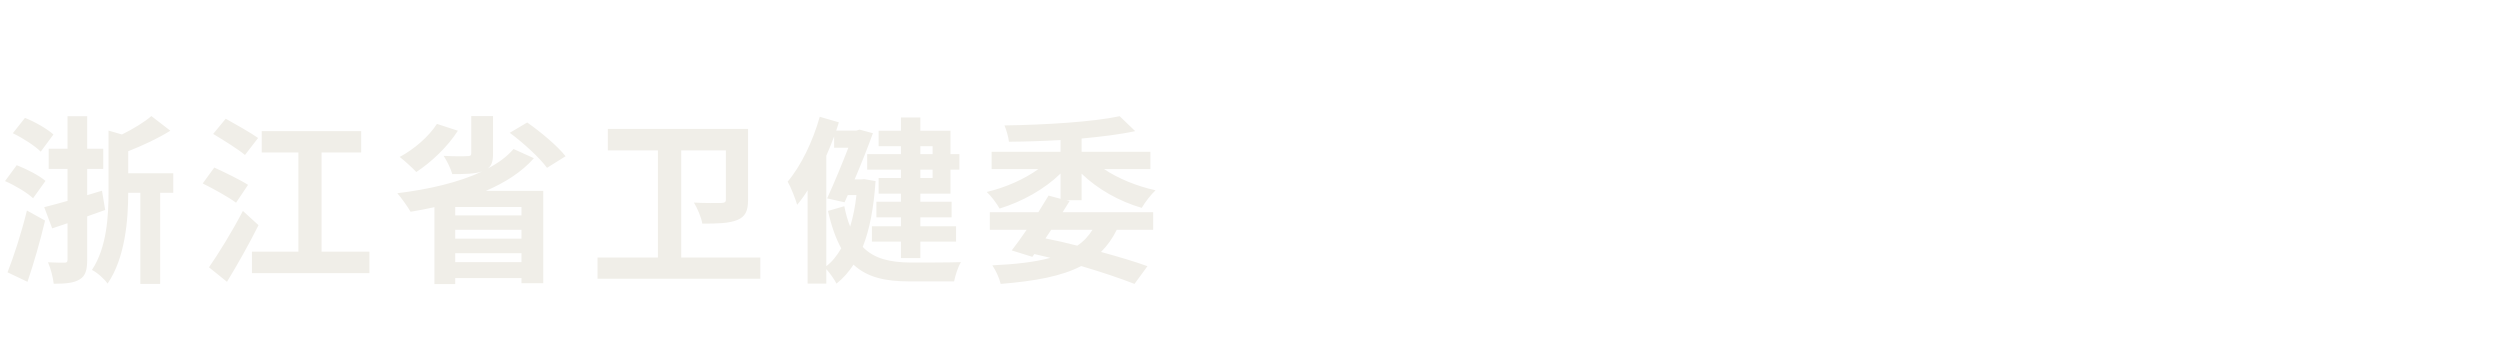
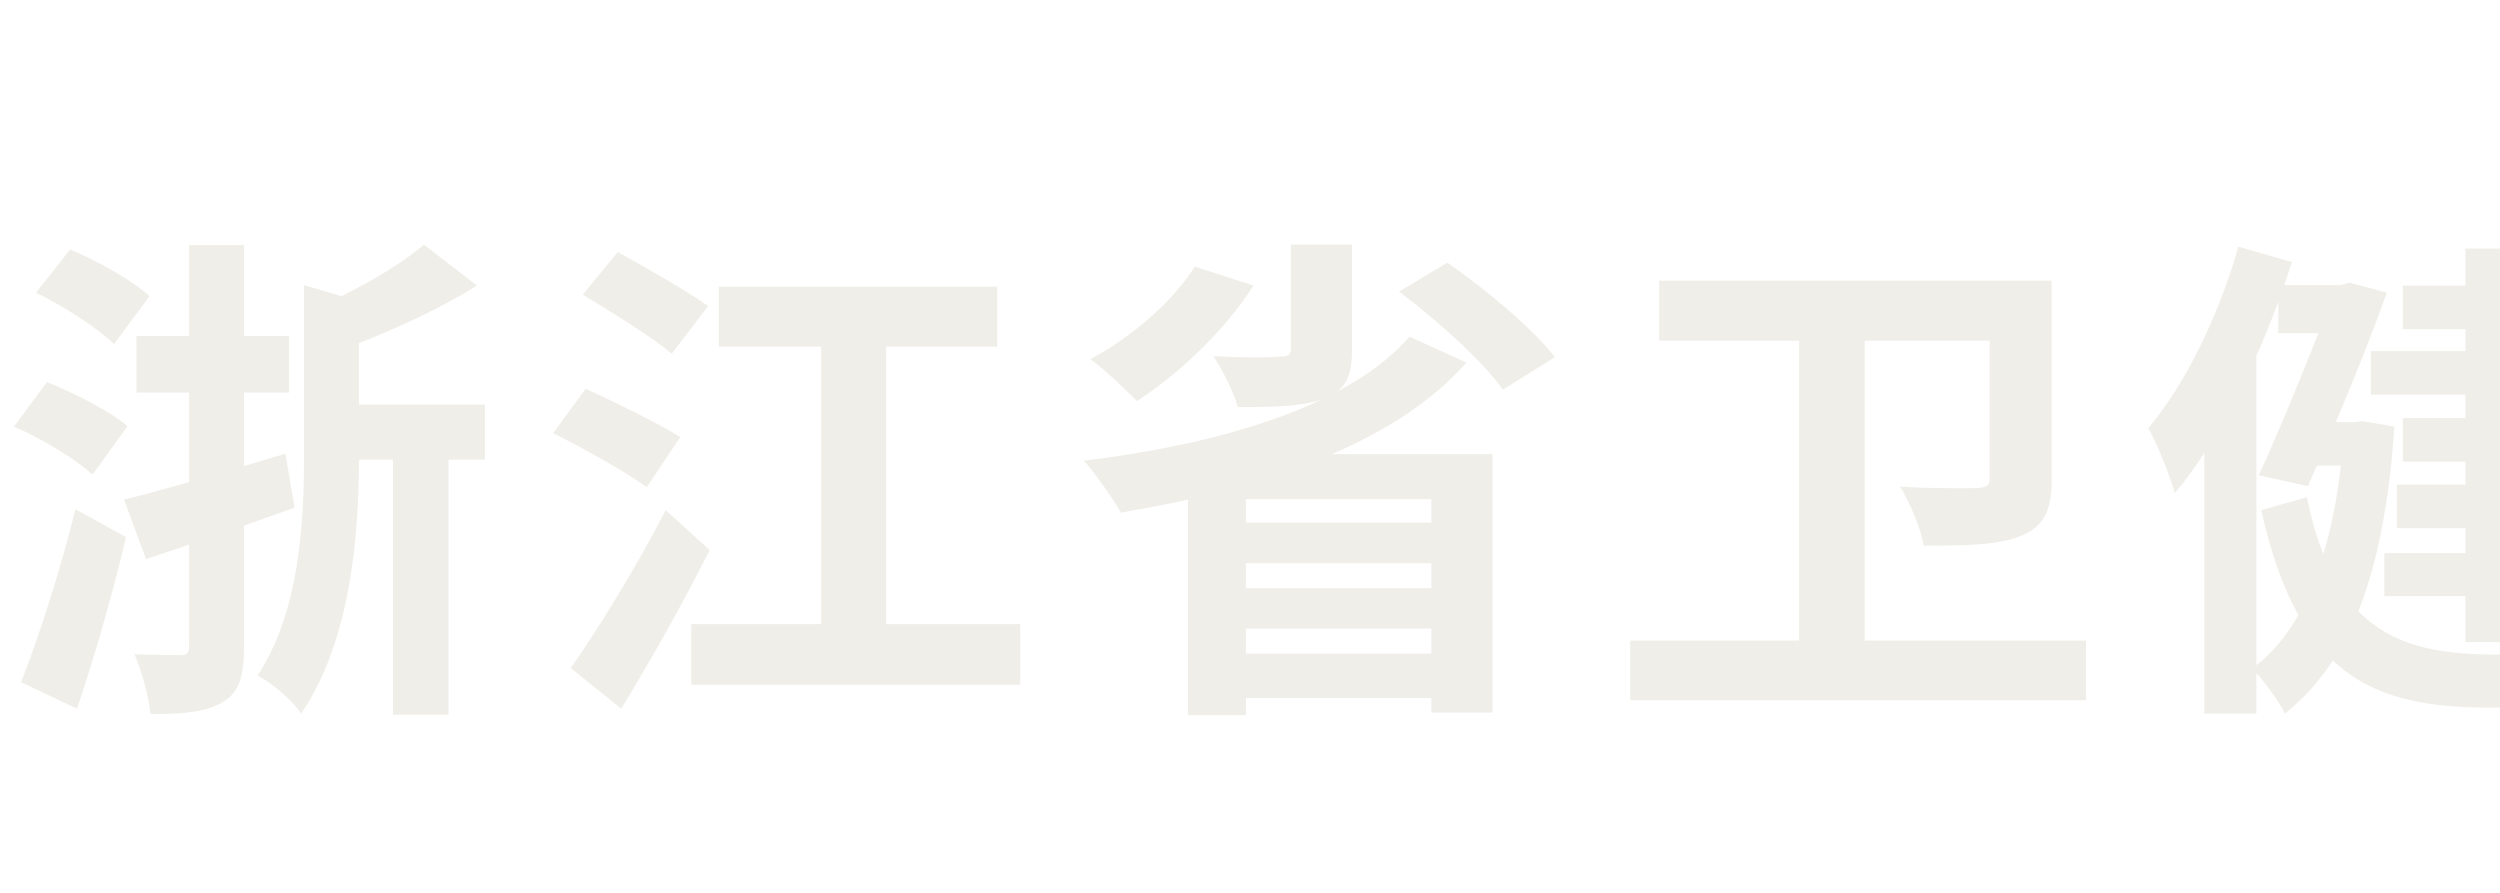
- <svg xmlns="http://www.w3.org/2000/svg" viewBox="0 0 280 40" fill="none">
-   <text x="0" y="30" font-family="PingFang SC, Noto Sans SC, Microsoft YaHei, sans-serif" font-size="20" font-weight="600" fill="#f0eee8" letter-spacing="2">浙江省卫健委</text>
+ <svg xmlns="http://www.w3.org/2000/svg" viewBox="0 0 280 100" fill="none">
+   <text x="0" y="75" font-family="PingFang SC, Noto Sans SC, Microsoft YaHei, sans-serif" font-size="56" font-weight="600" fill="#f0eee8" letter-spacing="4">浙江省卫健委</text>
</svg>
